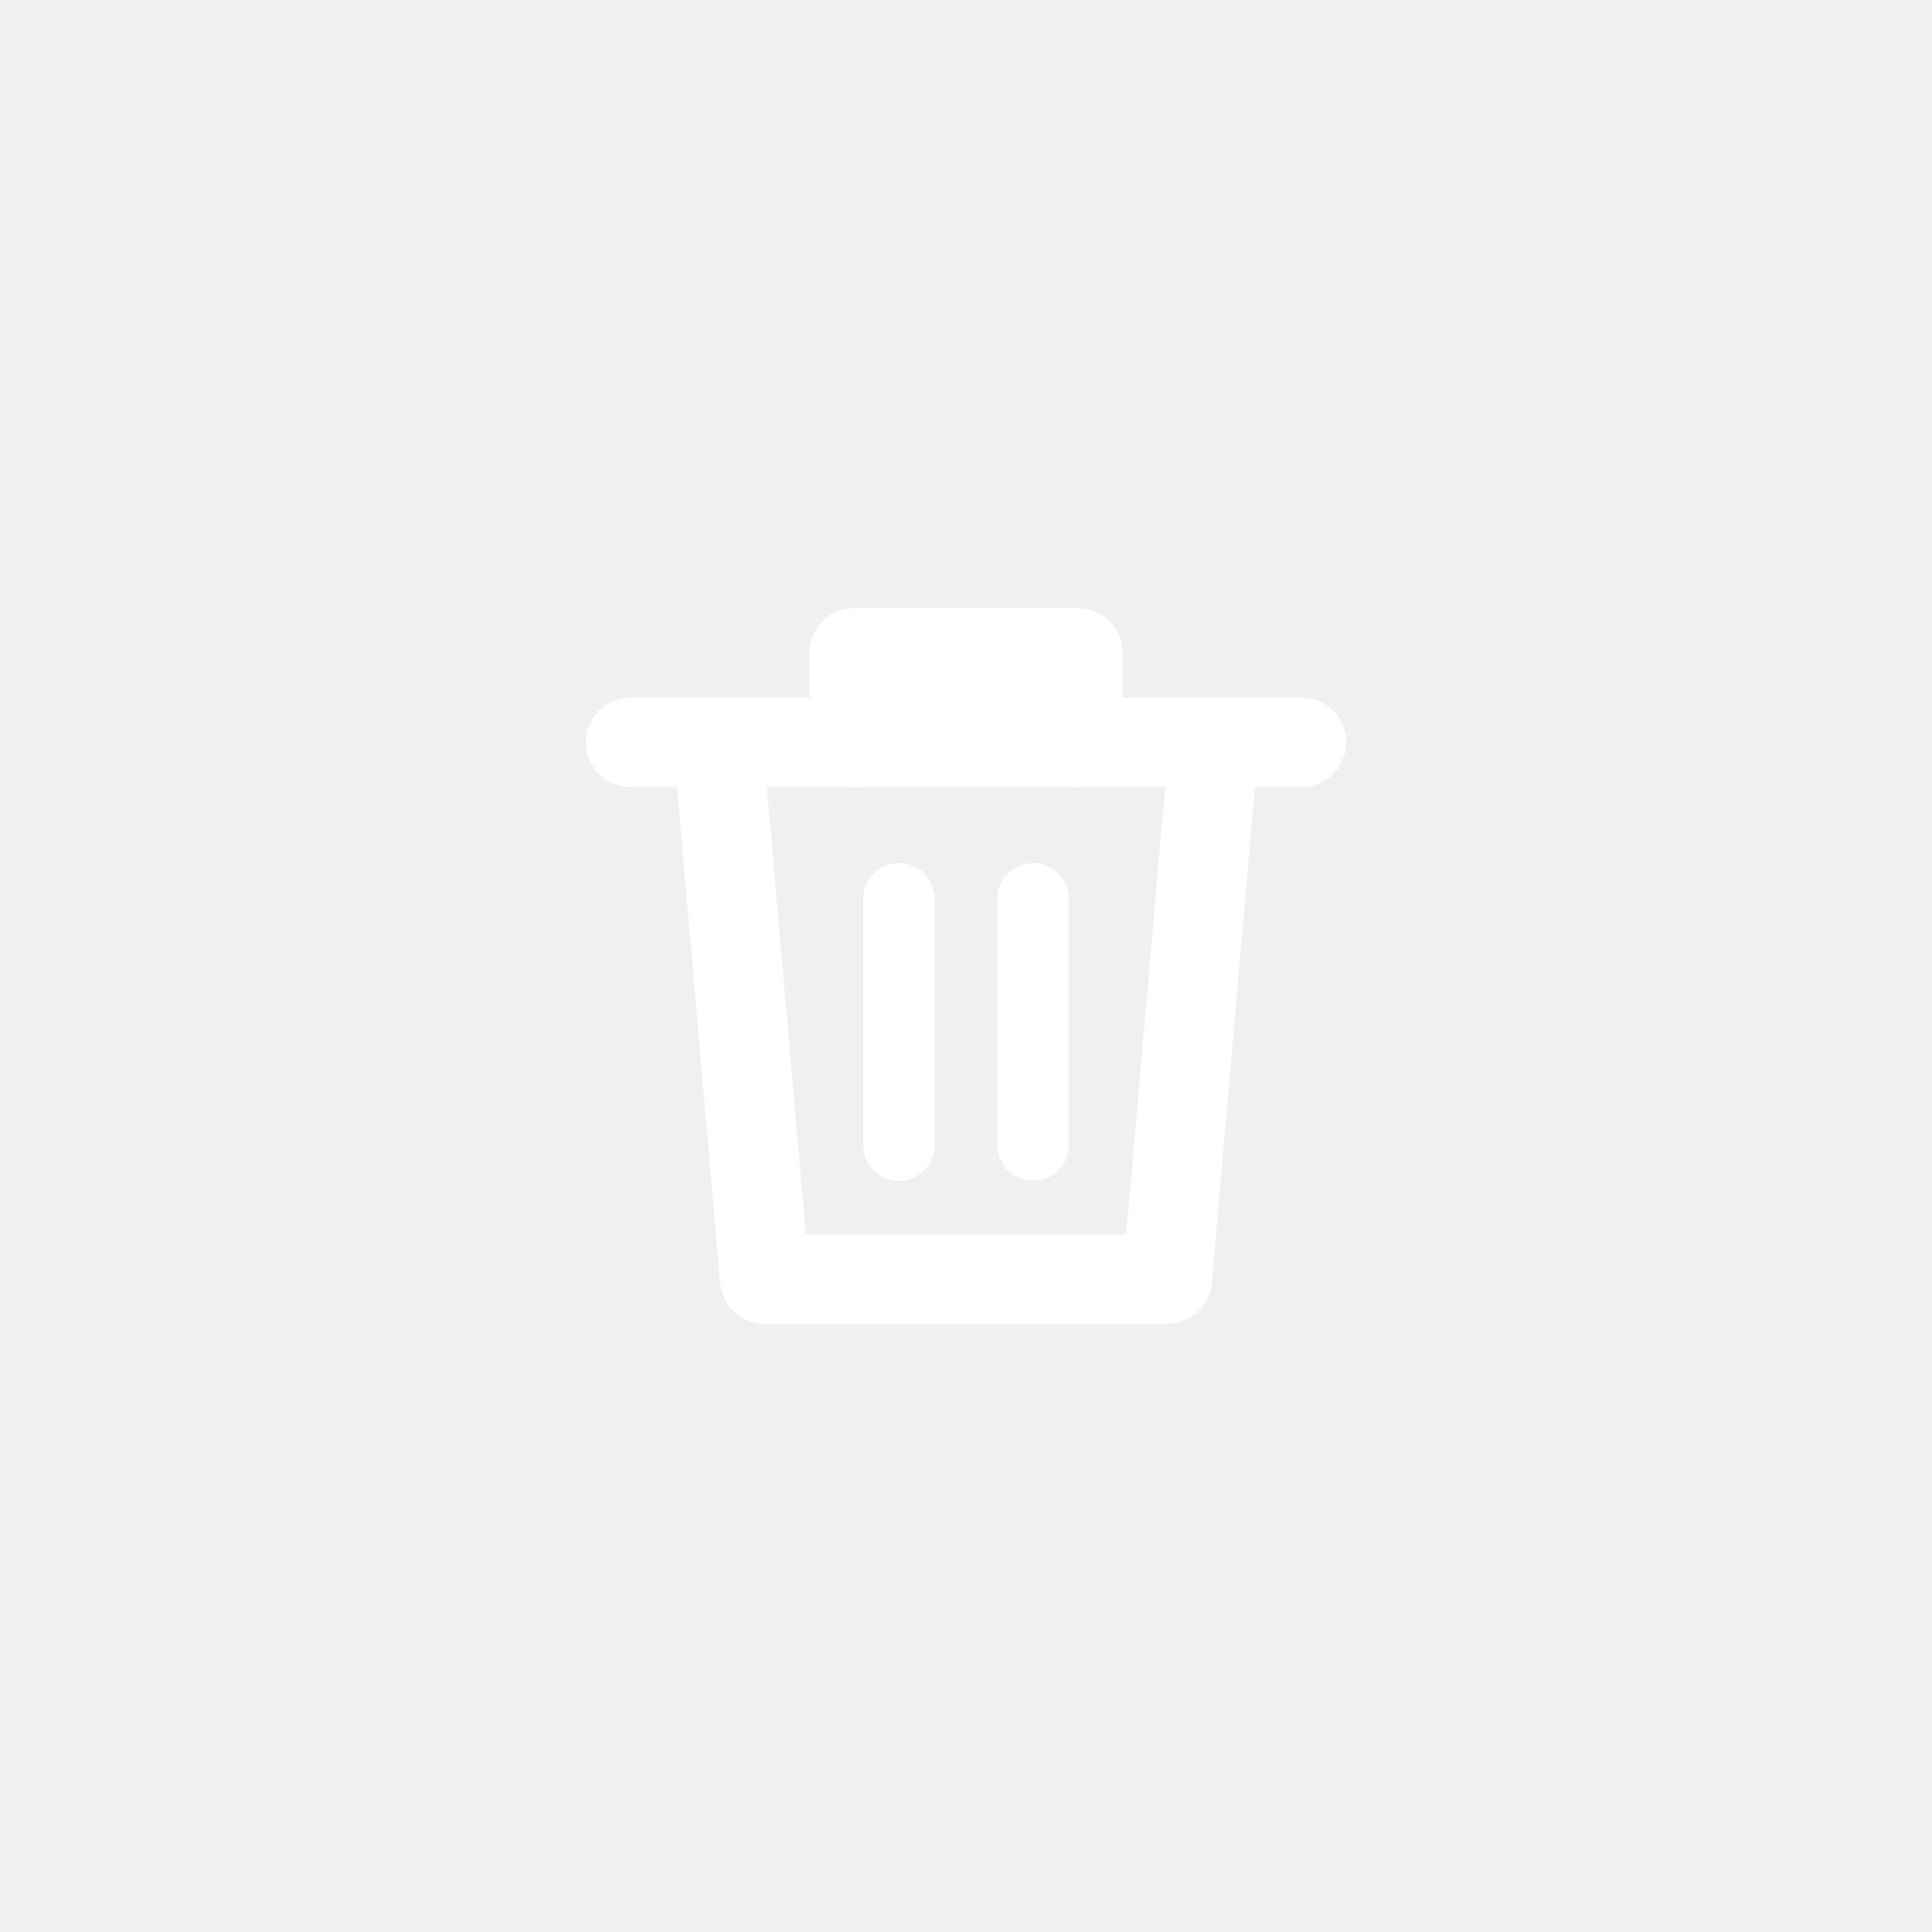
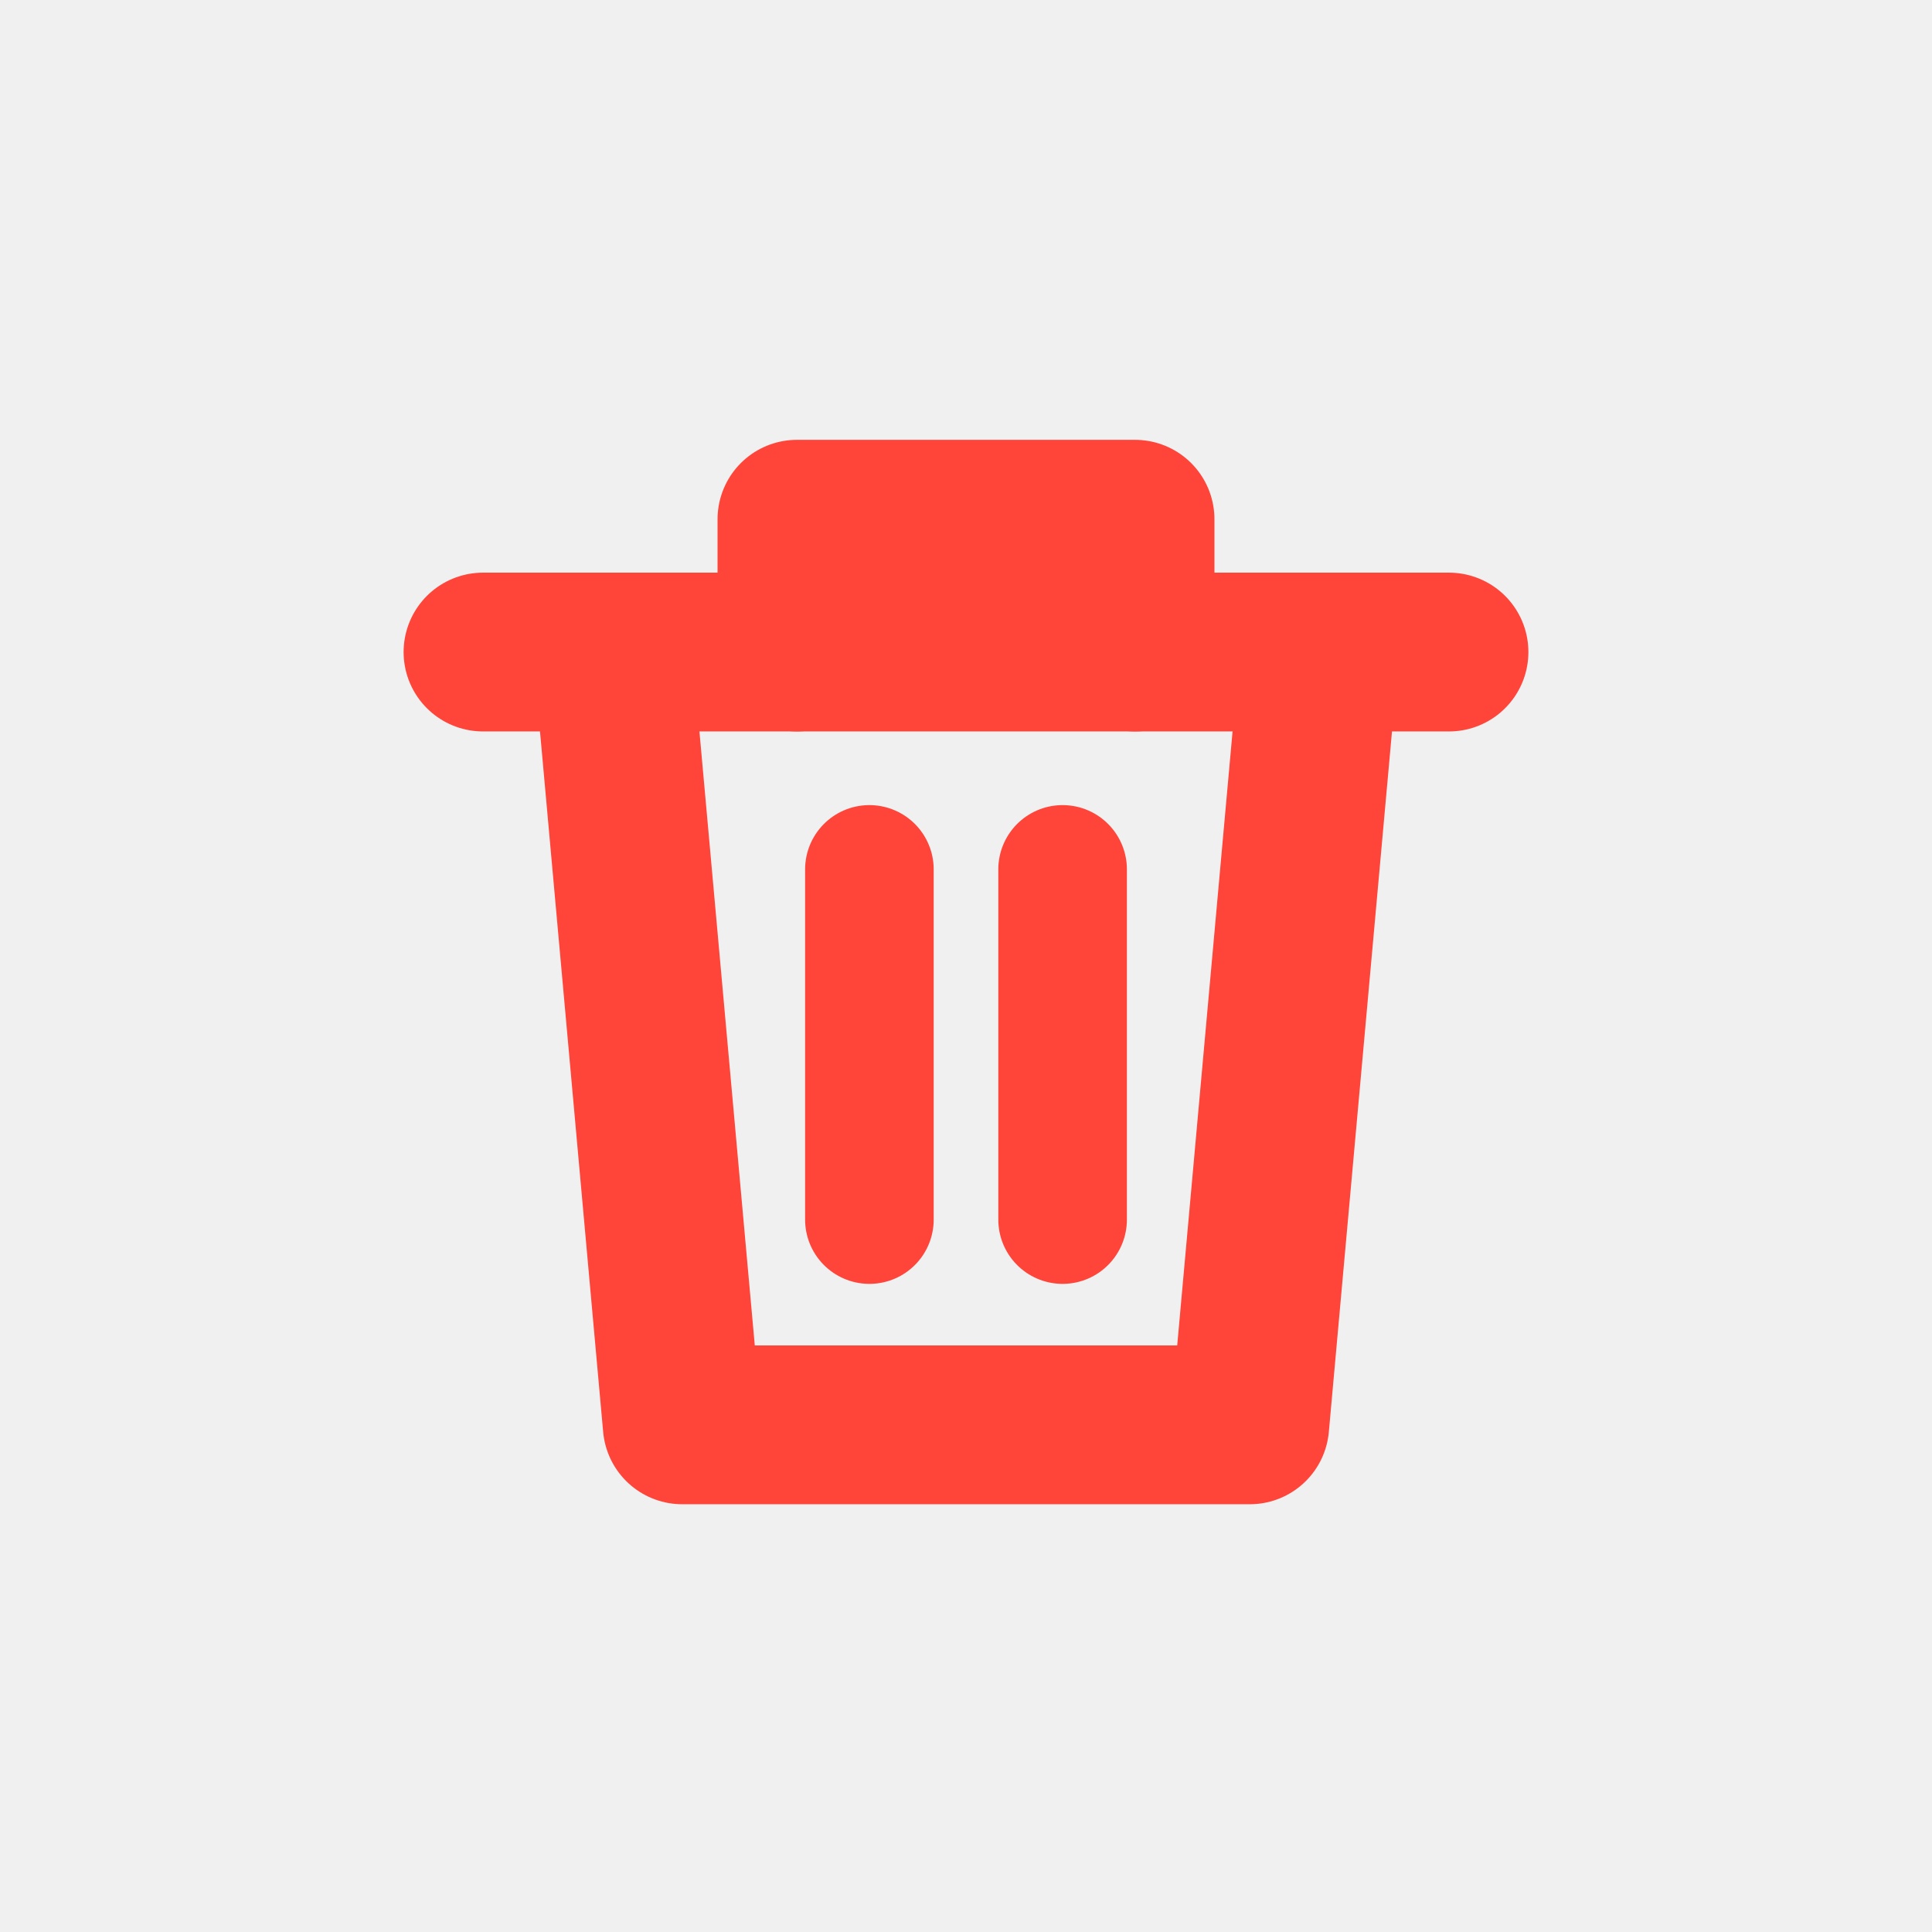
<svg xmlns="http://www.w3.org/2000/svg" width="72" height="72" viewBox="0 0 72 72">
-   <g transform="translate(16 16) scale(1.6667)">
-     <path d="M4.5 7h15" fill="none" stroke="#FFFFFF" stroke-width="2" stroke-linecap="round" stroke-linejoin="round" />
-     <path d="M9.5 7V5h5v2" fill="none" stroke="#FFFFFF" stroke-width="2" stroke-linecap="round" stroke-linejoin="round" />
-     <path d="M6.5 7.5 7.5 19h9l1-11.5" fill="none" stroke="#FFFFFF" stroke-width="2" stroke-linecap="round" stroke-linejoin="round" />
-     <path d="M10.5 10.5v5.5M13.5 10.5v5.5" fill="none" stroke="#FFFFFF" stroke-width="1.6" stroke-linecap="round" stroke-linejoin="round" />
+   <g transform="translate(9 9) scale(2.25)">
+     <path d="M4 6.8h16" fill="none" stroke="#FF453A" stroke-width="2.63" stroke-linecap="round" stroke-linejoin="round" />
+     <path d="M9.2 6.8V4.6h5.6v2.2" fill="none" stroke="#FF453A" stroke-width="2.63" stroke-linecap="round" stroke-linejoin="round" />
+     <path d="M6.2 7.4 7.3 19.6h9.4l1.1-12.2" fill="none" stroke="#FF453A" stroke-width="2.63" stroke-linecap="round" stroke-linejoin="round" />
+     <path d="M10.4 10.4v5.8M13.6 10.4v5.8" fill="none" stroke="#FF453A" stroke-width="2.13" stroke-linecap="round" stroke-linejoin="round" />
  </g>
</svg>
